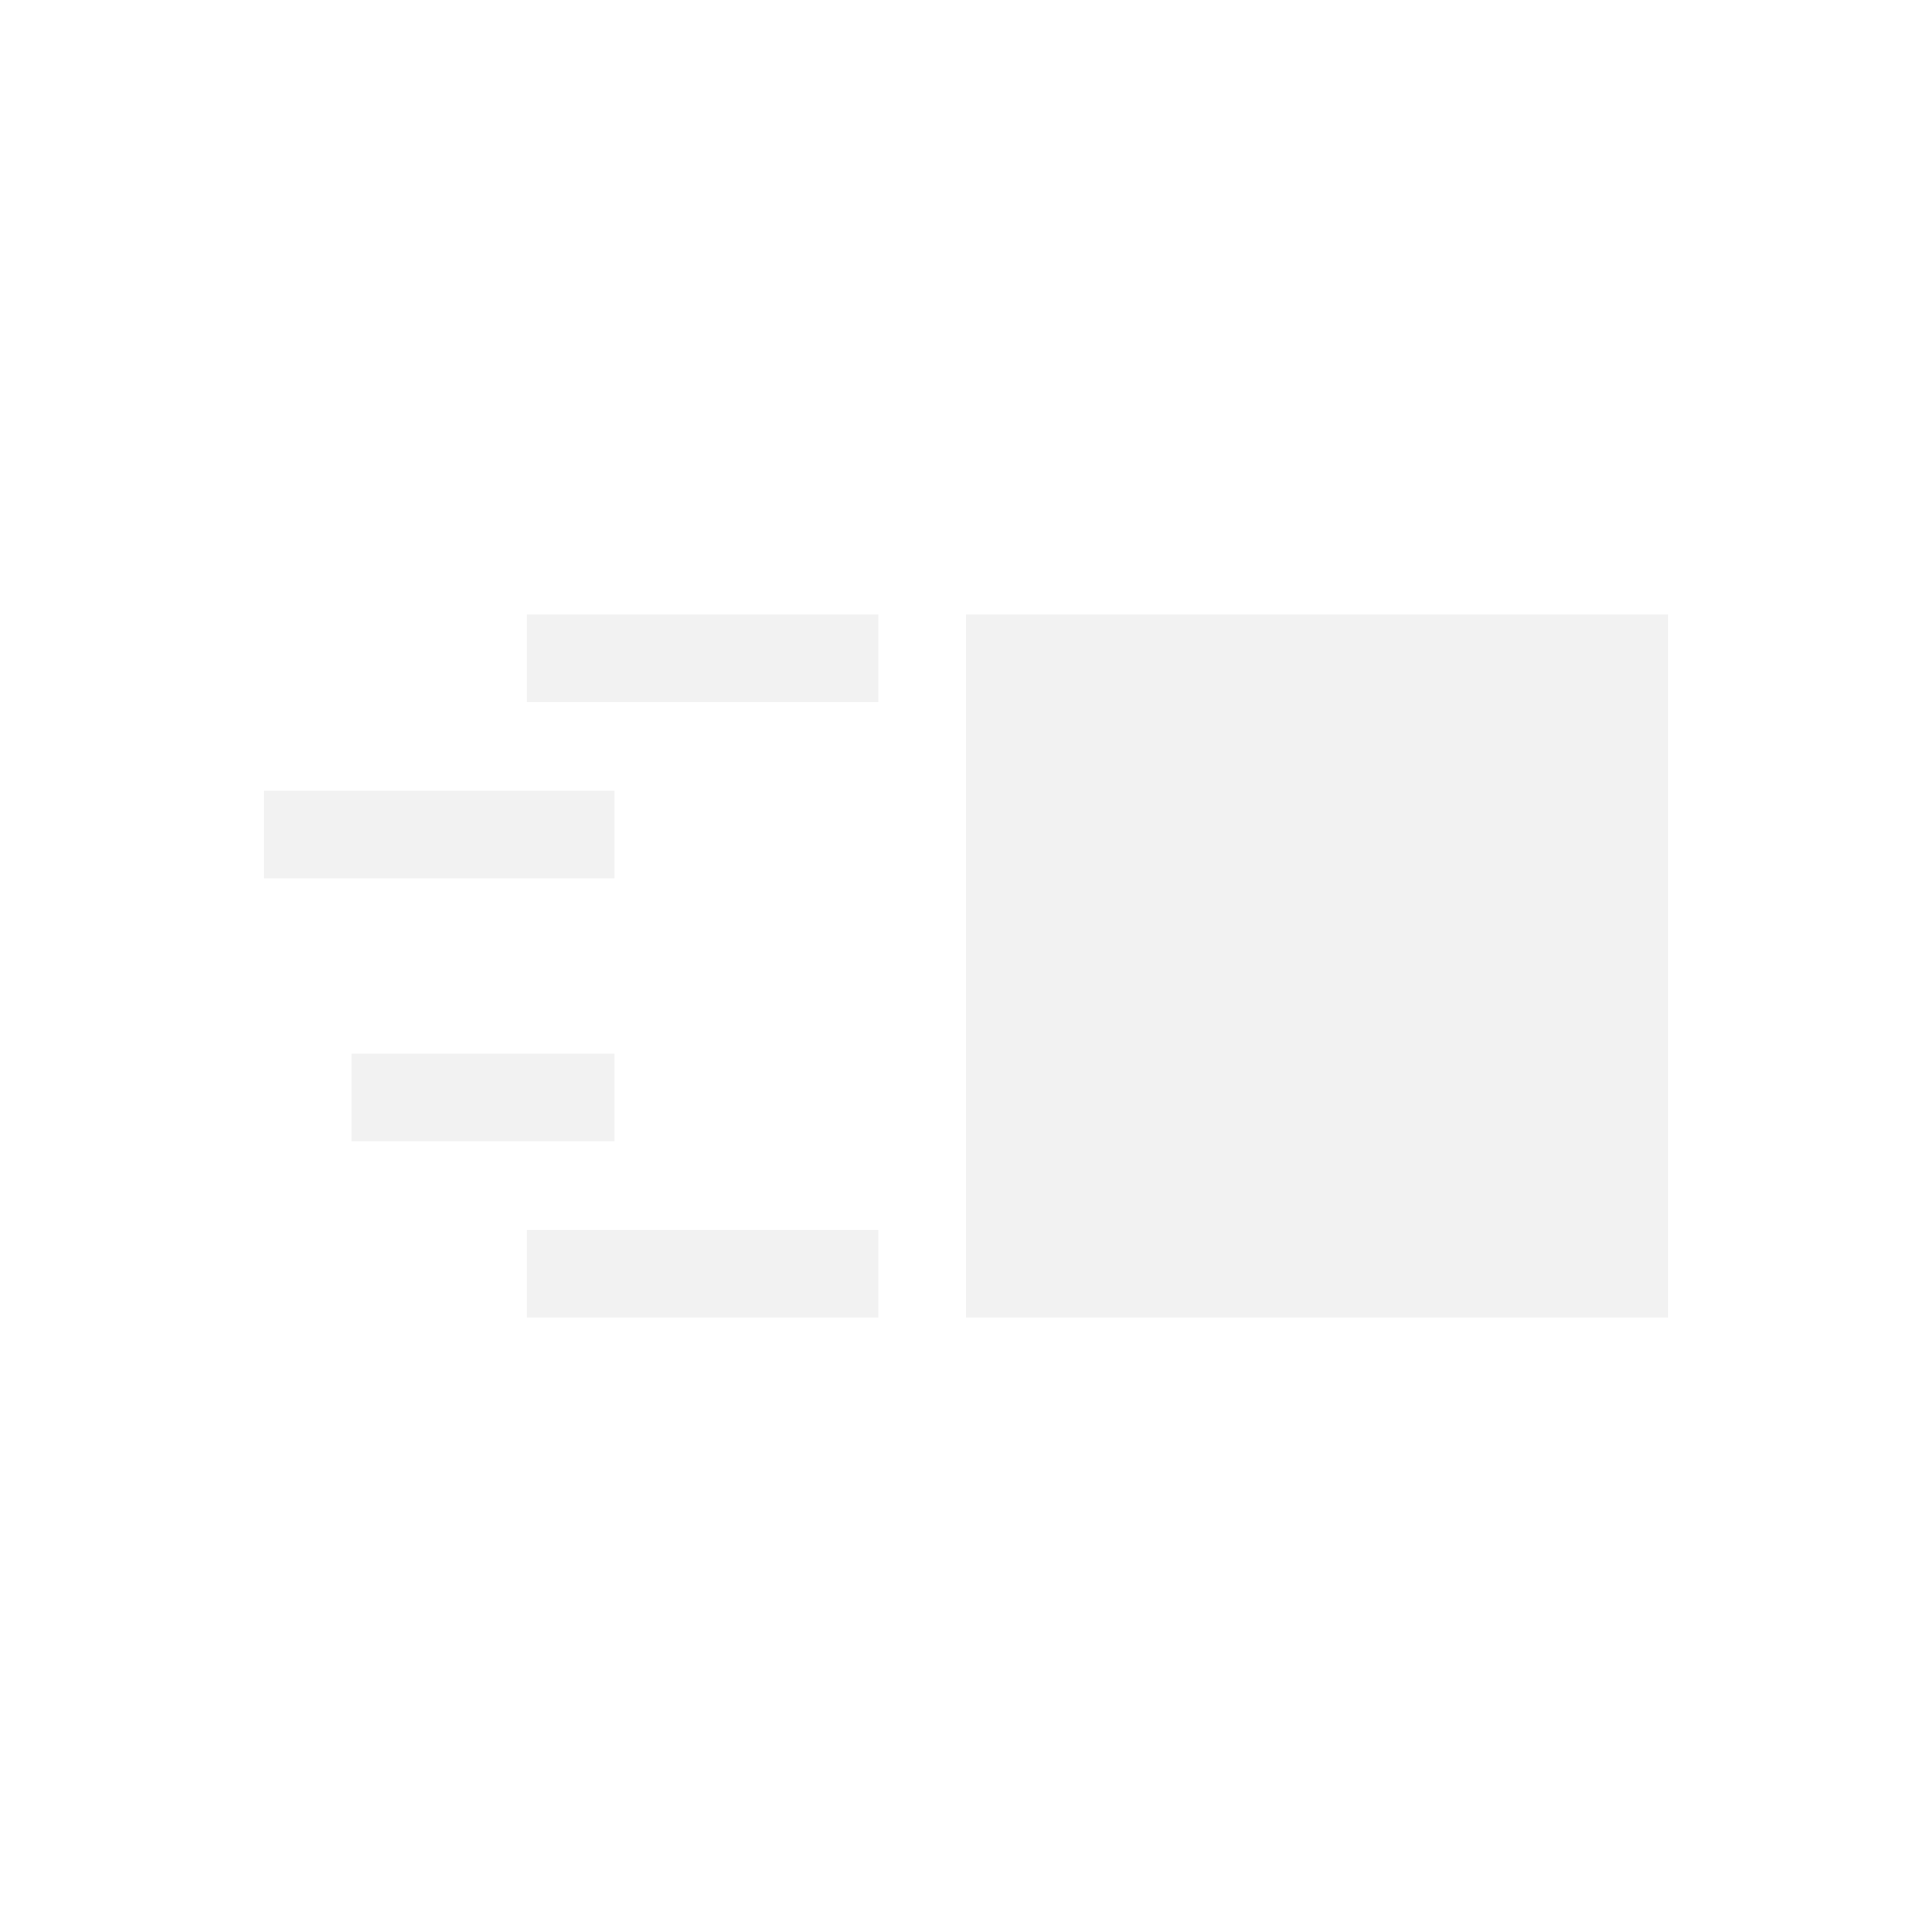
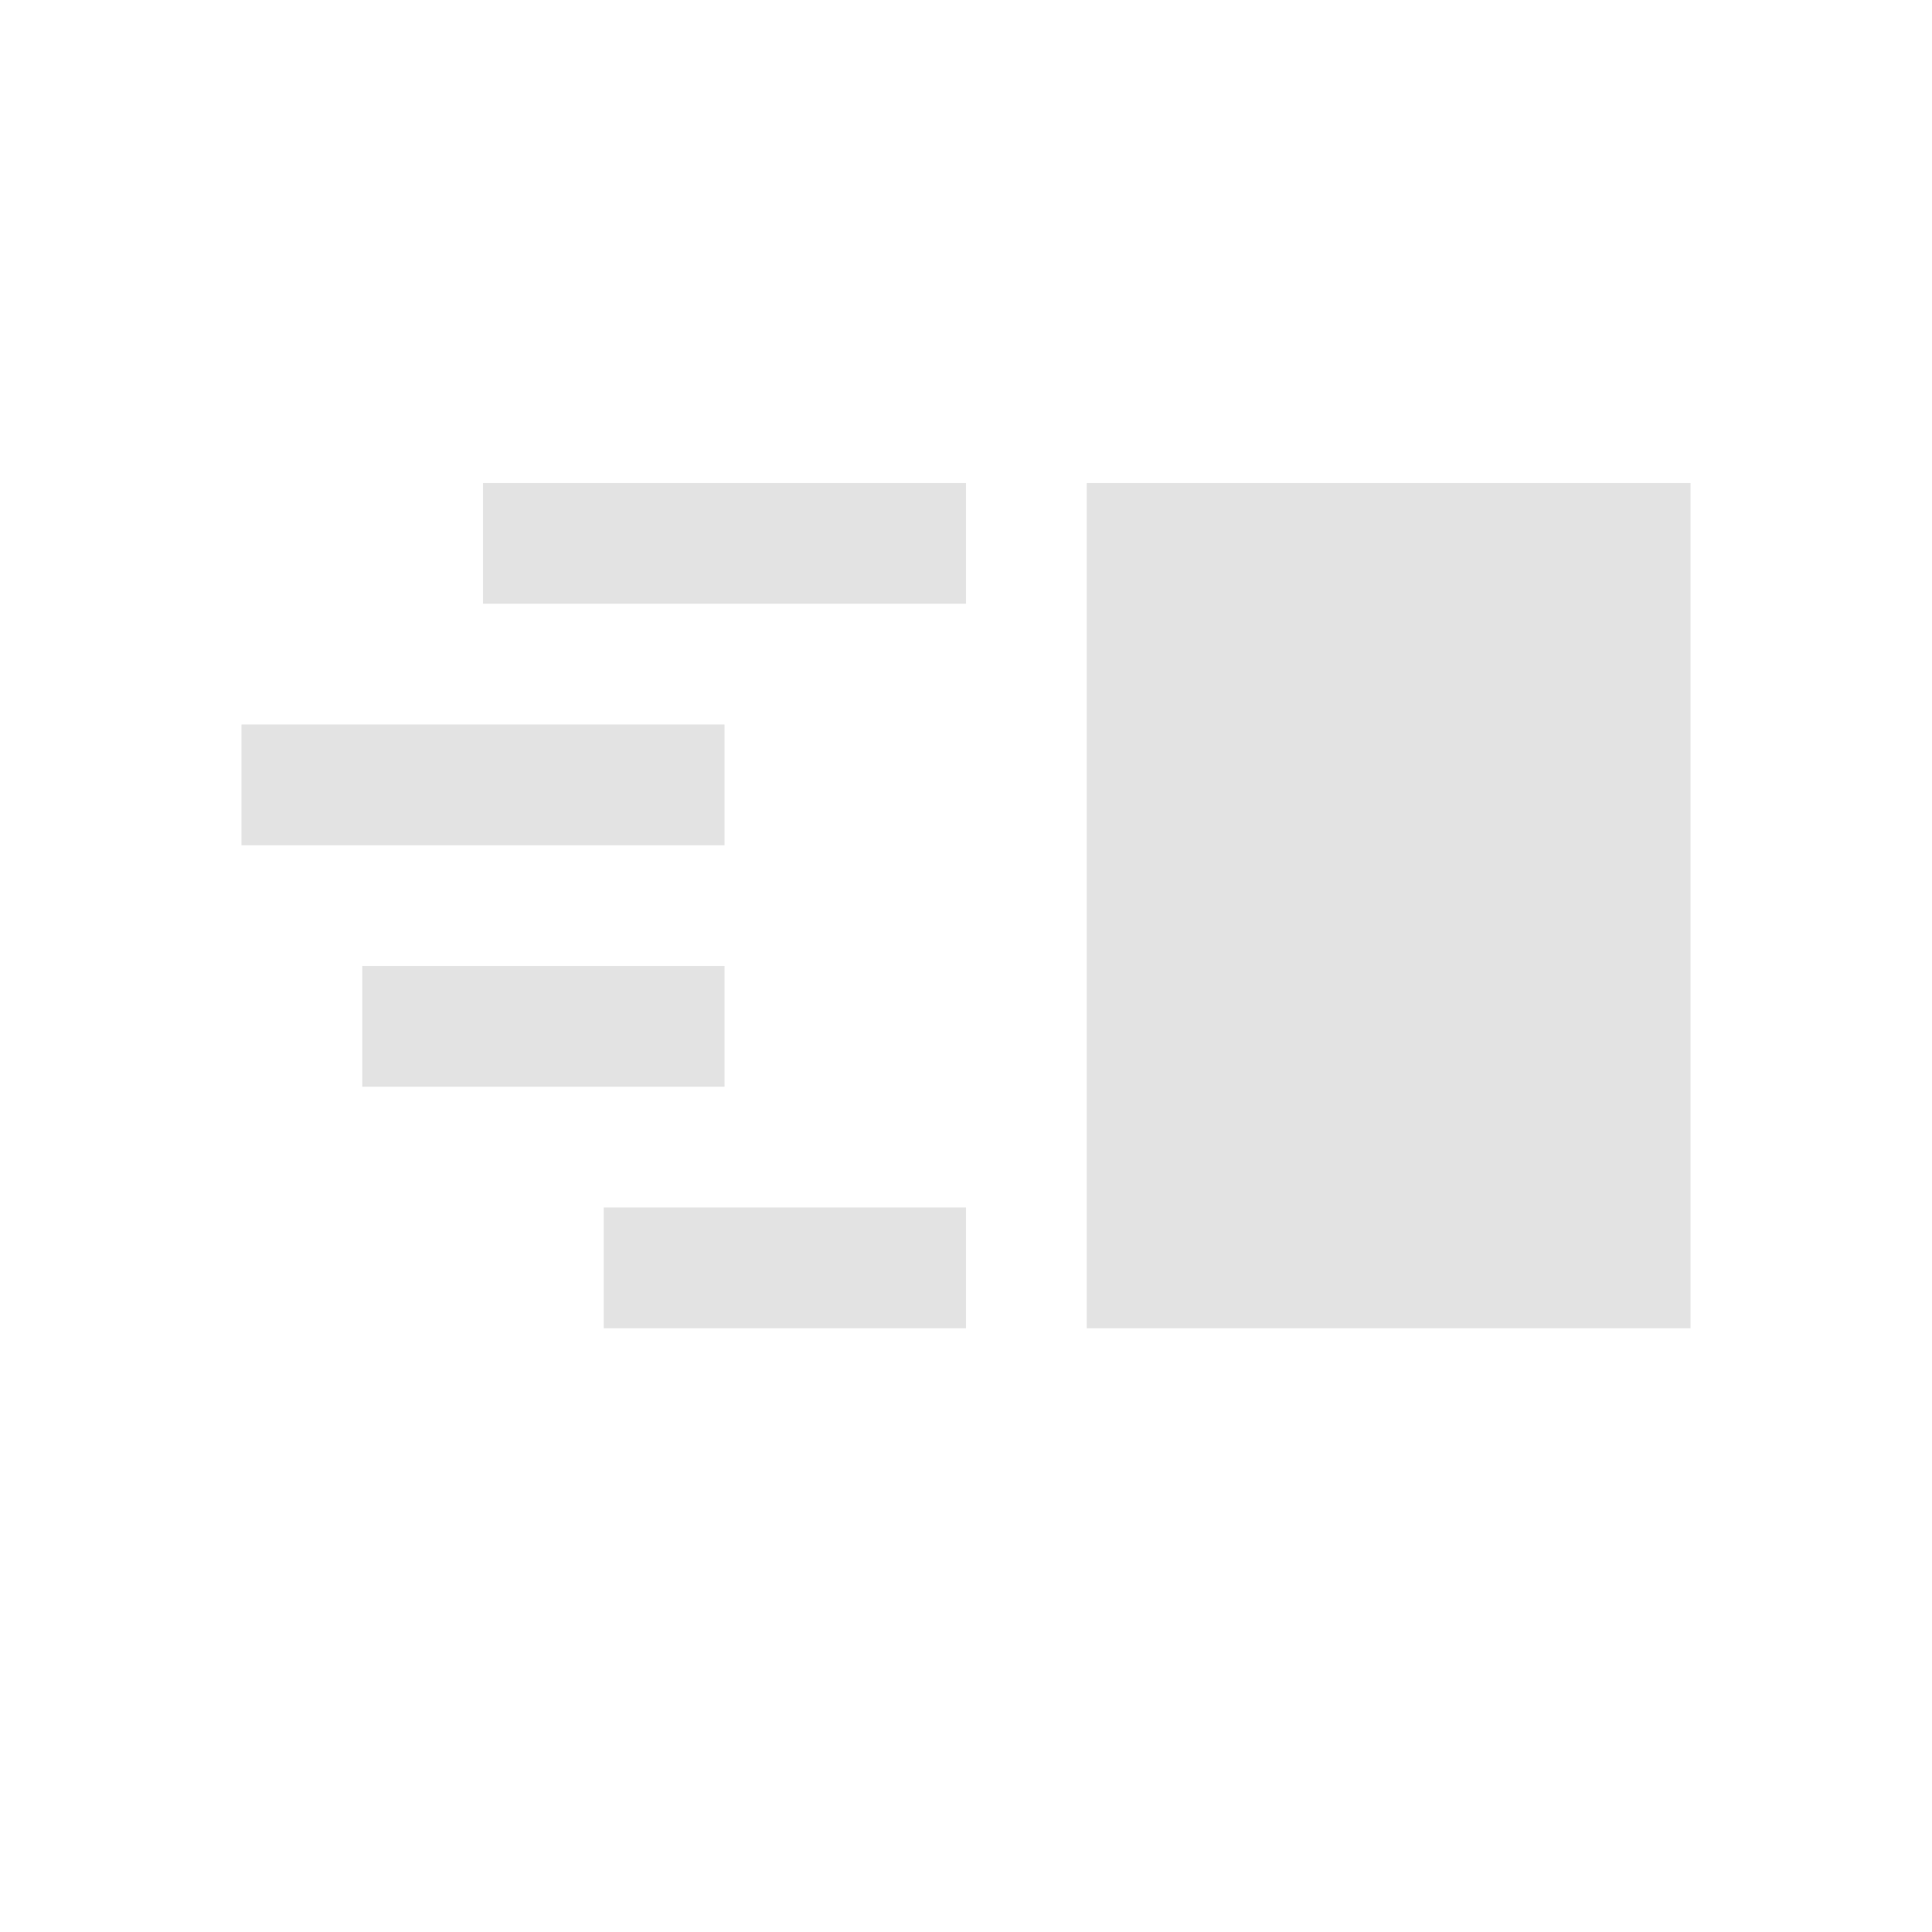
- <svg xmlns="http://www.w3.org/2000/svg" viewBox="0 0 22 22">
+ <svg xmlns="http://www.w3.org/2000/svg" viewBox="0 0 22 22" version="1.1" id="svg6" width="22" height="22">
  <defs id="defs3051">
    <style type="text/css" id="current-color-scheme">
      .ColorScheme-Text {
        color:#f2f2f2;
      }
      </style>
  </defs>
-   <path style="fill:currentColor;fill-opacity:1;stroke:none" d="m6 7v1h4v-1h-4m5 0v8h8v-8h-8m-8 2v1h4v-1h-4m1 3v1h3v-1h-3m2 2v1h4v-1h-4" class="ColorScheme-Text" />
+   <g id="g821" transform="scale(1.375)">
+     <path id="path4" class="ColorScheme-Text" d="M 4,4 V 5 H 8 V 4 Z m 5,0 v 7 h 5 V 4 Z M 2,6 V 7 H 6 V 6 Z M 3,8 V 9 H 6 V 8 Z m 2,2 v 1 h 3 v -1 z" style="opacity:0.6;fill:#d0d0d0;fill-opacity:1;stroke:none" />
+     <rect y="0" x="0" height="16" width="16" id="rect817" style="fill:none;stroke-width:1.362" />
+   </g>
</svg>
